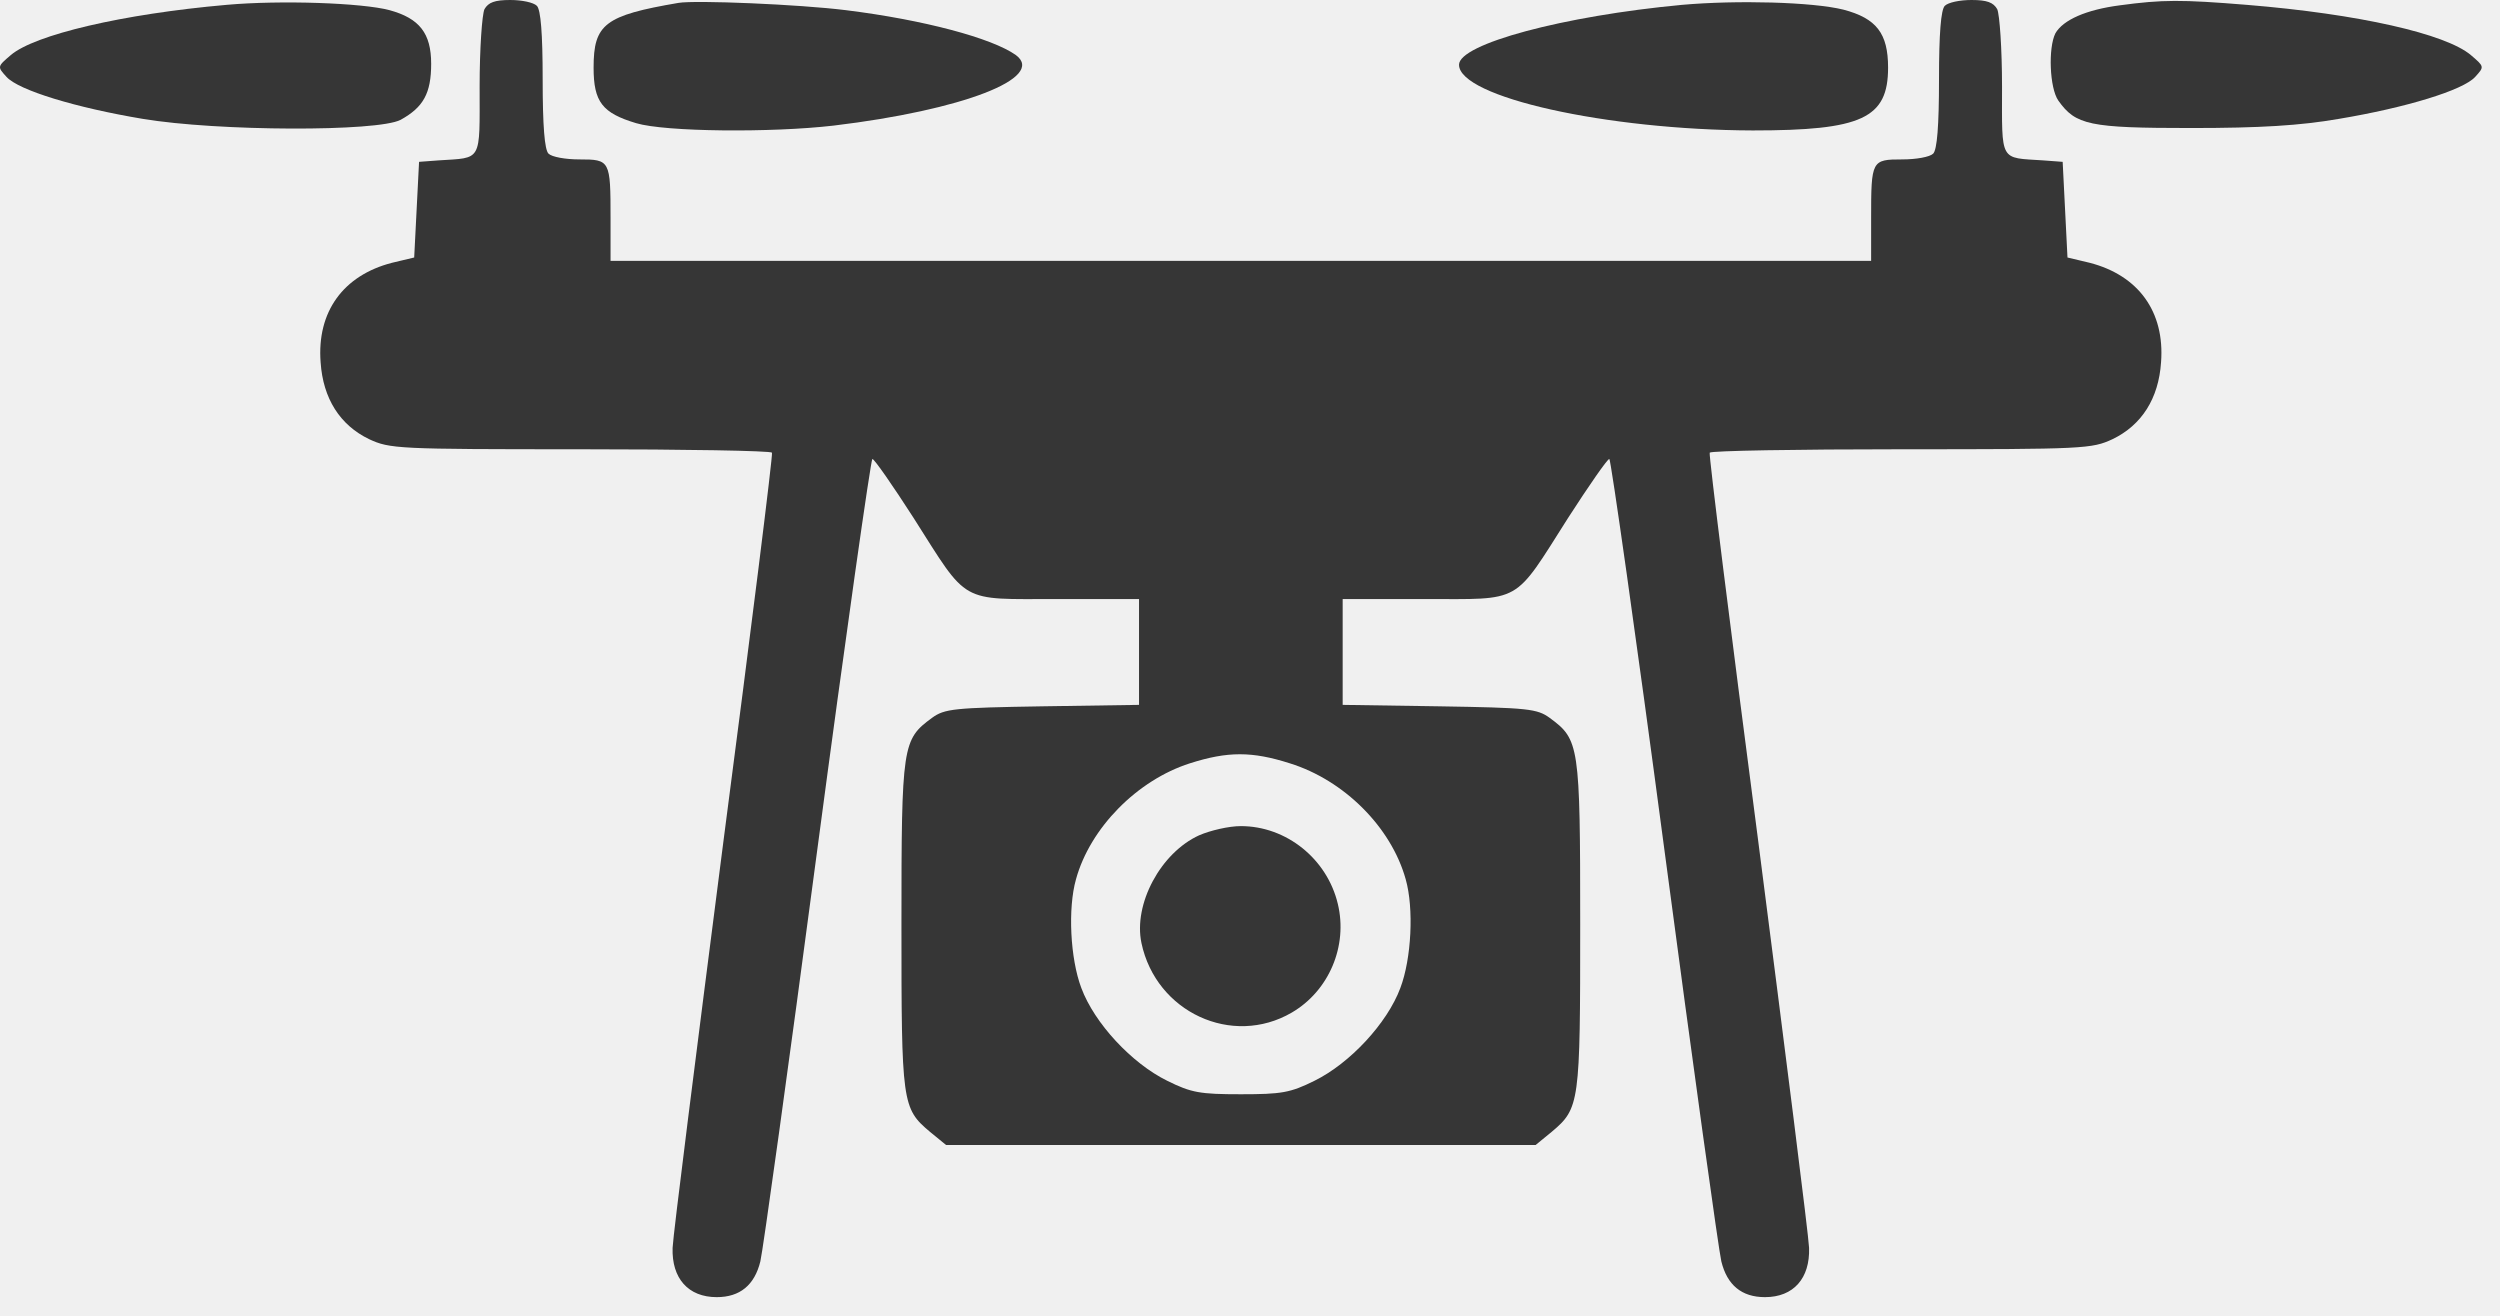
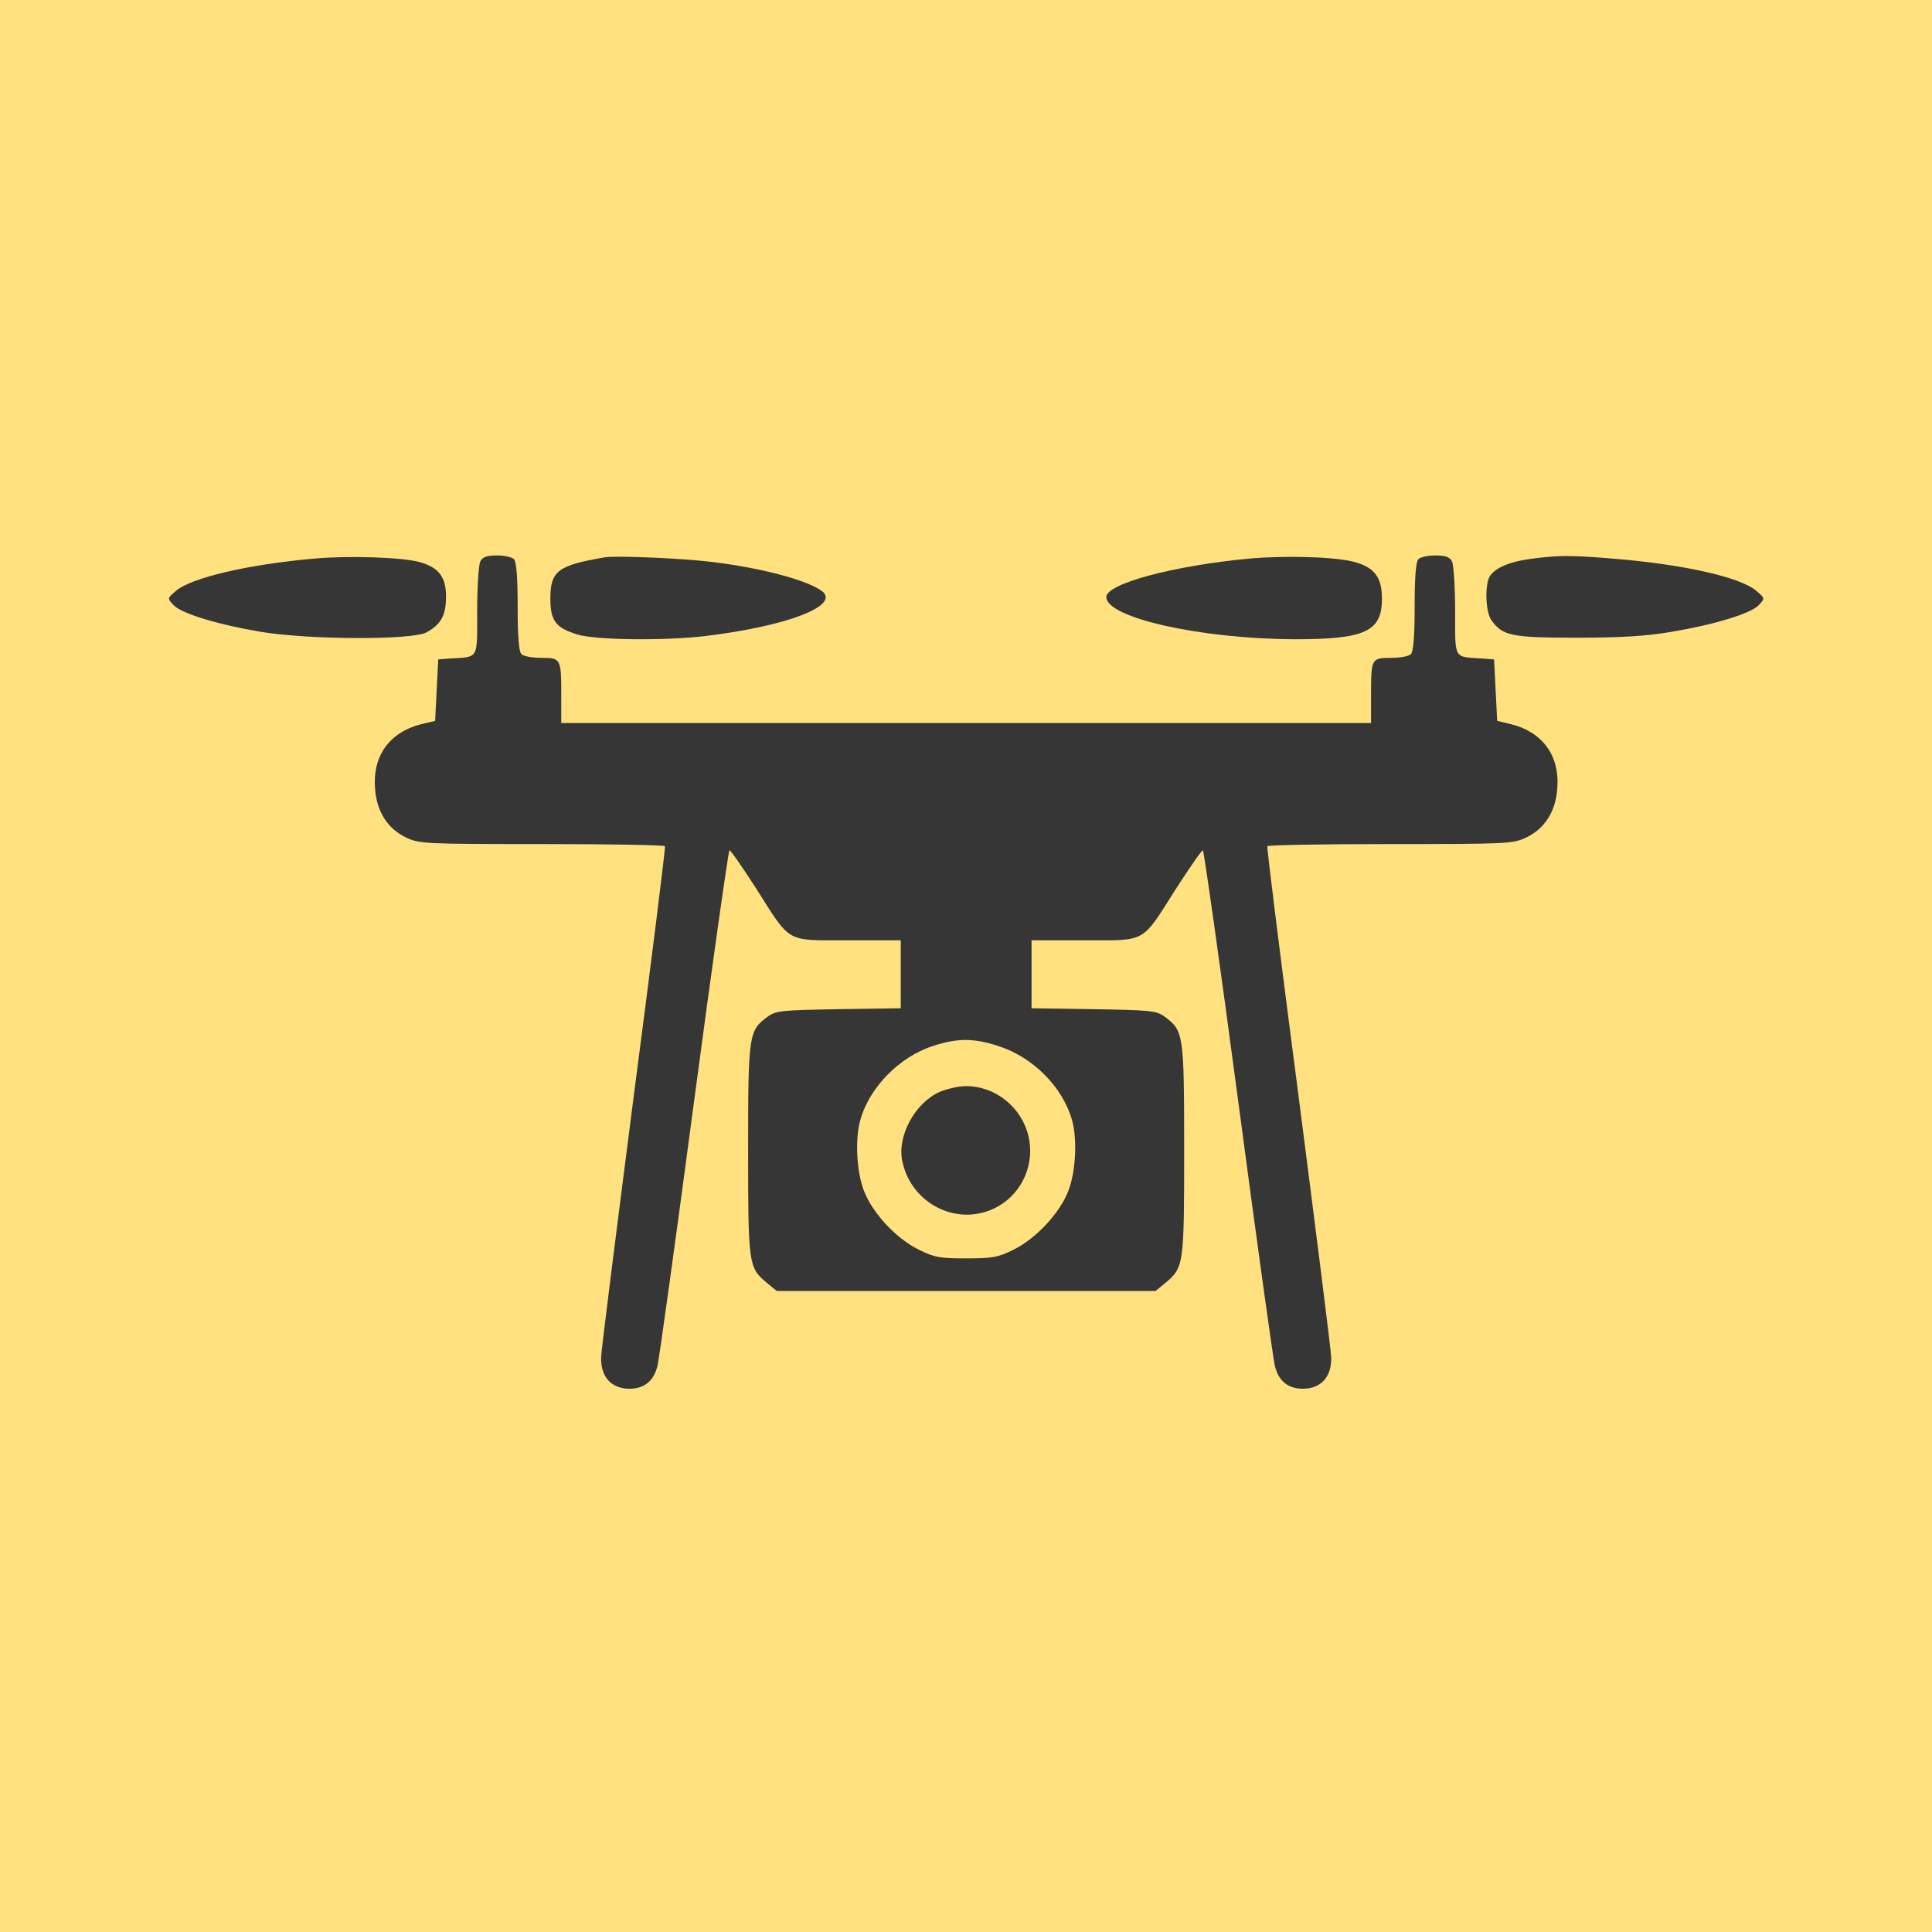
- <svg xmlns="http://www.w3.org/2000/svg" width="133" height="70" viewBox="0 0 133 70" fill="none">
-   <path d="M12.052 0.258C6.507 0.745 1.838 1.851 0.575 2.93C-0.147 3.547 -0.147 3.547 0.343 4.087C0.987 4.806 4.056 5.732 7.59 6.323C11.588 6.991 20.1 7.016 21.314 6.374C22.526 5.706 22.938 4.96 22.938 3.393C22.938 1.774 22.319 0.977 20.72 0.54C19.274 0.154 14.941 1.33812e-05 12.052 0.258Z" fill="#363636" />
-   <path d="M25.774 0.488C25.645 0.771 25.516 2.596 25.516 4.6C25.516 8.661 25.672 8.378 23.324 8.533L22.294 8.61L22.035 13.699L20.849 13.982C18.27 14.65 16.85 16.577 17.057 19.276C17.185 21.203 18.088 22.617 19.636 23.363C20.745 23.876 21.105 23.901 30.882 23.901C36.427 23.901 41.019 23.98 41.07 24.082C41.121 24.21 39.961 33.489 38.491 44.721C37.046 55.951 35.808 65.718 35.782 66.387C35.731 68.004 36.608 69.008 38.13 69.008C39.367 69.008 40.142 68.366 40.451 67.106C40.581 66.593 41.947 56.773 43.469 45.285C44.991 33.822 46.332 24.416 46.41 24.416C46.513 24.416 47.493 25.829 48.602 27.552C51.542 32.178 51.001 31.869 56.237 31.869H60.596V37.499L55.463 37.576C50.743 37.653 50.253 37.703 49.582 38.191C48.009 39.348 47.957 39.606 47.957 49.168C47.957 58.702 47.983 58.96 49.479 60.217L50.33 60.913H81.696L82.546 60.217C84.042 58.96 84.067 58.702 84.067 49.168C84.067 39.606 84.016 39.348 82.444 38.191C81.773 37.703 81.283 37.653 76.562 37.576L71.43 37.499V31.869H75.79C81.024 31.869 80.483 32.178 83.423 27.552C84.534 25.829 85.513 24.416 85.617 24.416C85.693 24.416 87.036 33.822 88.556 45.285C90.079 56.773 91.446 66.593 91.575 67.106C91.884 68.366 92.657 69.008 93.896 69.008C95.418 69.008 96.296 68.004 96.243 66.387C96.217 65.718 94.979 55.951 93.534 44.721C92.065 33.489 90.903 24.21 90.956 24.082C91.007 23.98 95.597 23.901 101.145 23.901C110.921 23.901 111.281 23.876 112.389 23.363C113.937 22.617 114.839 21.203 114.968 19.276C115.175 16.577 113.757 14.65 111.177 13.982L109.99 13.699L109.734 8.61L108.702 8.533C106.355 8.378 106.508 8.661 106.508 4.6C106.508 2.596 106.38 0.771 106.252 0.488C106.045 0.128 105.709 0 104.884 0C104.265 0 103.646 0.128 103.464 0.309C103.258 0.514 103.155 1.774 103.155 4.241C103.155 6.708 103.052 7.968 102.845 8.173C102.666 8.352 101.944 8.481 101.196 8.481C99.57 8.481 99.544 8.533 99.544 11.591V13.878H32.481V11.591C32.481 8.533 32.456 8.481 30.831 8.481C30.082 8.481 29.36 8.352 29.18 8.173C28.973 7.968 28.87 6.708 28.87 4.241C28.87 1.774 28.767 0.514 28.561 0.309C28.38 0.128 27.76 0 27.142 0C26.317 0 25.982 0.128 25.774 0.488ZM68.617 40.608C71.506 41.507 74.009 44.001 74.783 46.776C75.222 48.319 75.093 50.992 74.499 52.56C73.803 54.435 71.814 56.569 69.934 57.495C68.644 58.137 68.18 58.214 66.013 58.214C63.846 58.214 63.382 58.137 62.092 57.495C60.208 56.569 58.223 54.435 57.526 52.56C56.934 50.992 56.804 48.319 57.243 46.776C57.991 44.053 60.492 41.507 63.304 40.608C65.317 39.966 66.605 39.966 68.617 40.608Z" fill="#363636" />
-   <path d="M63.794 44.438C61.757 45.363 60.287 48.087 60.725 50.168C61.499 53.845 65.548 55.721 68.721 53.87C70.706 52.712 71.712 50.323 71.172 48.087C70.604 45.696 68.438 43.949 66.013 43.949C65.367 43.949 64.387 44.181 63.794 44.438Z" fill="#363636" />
-   <path d="M36.092 0.154C32.172 0.822 31.579 1.285 31.579 3.598C31.579 5.423 32.043 6.014 33.847 6.554C35.397 7.016 41.019 7.068 44.347 6.682C51.208 5.86 55.669 4.138 54.045 2.93C52.78 2.03 49.143 1.054 44.991 0.54C42.516 0.232 36.995 -1.67042e-05 36.092 0.154Z" fill="#363636" />
-   <path d="M89.484 0.258C83.165 0.848 77.62 2.339 77.62 3.444C77.62 5.166 85.461 6.914 93.25 6.94C99.054 6.94 100.446 6.297 100.446 3.598C100.446 1.774 99.827 0.977 98.073 0.514C96.424 0.103 92.398 1.71959e-05 89.484 0.258Z" fill="#363636" />
-   <path d="M112.776 0.283C110.996 0.514 109.758 1.054 109.346 1.774C108.959 2.545 109.036 4.678 109.5 5.346C110.428 6.657 111.152 6.811 116.568 6.811C120.23 6.811 122.37 6.682 124.435 6.323C127.969 5.732 131.038 4.806 131.683 4.087C132.173 3.547 132.173 3.547 131.45 2.93C130.109 1.799 125.492 0.745 119.534 0.258C116.053 -0.025 115.046 -0.025 112.776 0.283Z" fill="#363636" />
+ <svg xmlns="http://www.w3.org/2000/svg" width="160" height="160" viewBox="0 0 160 160" fill="none">
+   <rect width="160" height="160" fill="#E5E5E5" />
+   <rect width="1440" height="3131" transform="translate(-1140 -820)" fill="white" />
+   <rect width="160" height="160" fill="#FFE17F" />
+   <path d="M26.052 46.258C20.507 46.745 15.838 47.851 14.575 48.93C13.853 49.547 13.853 49.547 14.343 50.087C14.987 50.806 18.056 51.731 21.59 52.323C25.588 52.991 34.1 53.016 35.314 52.374C36.526 51.706 36.938 50.961 36.938 49.393C36.938 47.774 36.319 46.977 34.72 46.54C33.274 46.154 28.942 46 26.052 46.258Z" fill="#363636" />
+   <path d="M39.775 46.488C39.645 46.772 39.516 48.596 39.516 50.6C39.516 54.661 39.672 54.378 37.324 54.533L36.294 54.61L36.035 59.699L34.849 59.982C32.27 60.65 30.85 62.577 31.057 65.276C31.185 67.203 32.088 68.617 33.636 69.363C34.745 69.876 35.105 69.901 44.882 69.901C50.427 69.901 55.019 69.98 55.07 70.082C55.121 70.21 53.961 79.489 52.491 90.721C51.046 101.951 49.808 111.718 49.782 112.387C49.731 114.004 50.608 115.008 52.13 115.008C53.367 115.008 54.142 114.366 54.451 113.106C54.581 112.593 55.947 102.773 57.469 91.285C58.991 79.822 60.332 70.416 60.41 70.416C60.513 70.416 61.493 71.829 62.602 73.552C65.542 78.178 65.001 77.869 70.237 77.869H74.596V83.499L69.463 83.576C64.743 83.653 64.253 83.703 63.582 84.191C62.009 85.348 61.957 85.606 61.957 95.168C61.957 104.702 61.983 104.96 63.479 106.217L64.33 106.913H95.696L96.546 106.217C98.042 104.96 98.067 104.702 98.067 95.168C98.067 85.606 98.016 85.348 96.444 84.191C95.773 83.703 95.283 83.653 90.562 83.576L85.43 83.499V77.869H89.79C95.024 77.869 94.483 78.178 97.423 73.552C98.534 71.829 99.513 70.416 99.617 70.416C99.693 70.416 101.036 79.822 102.556 91.285C104.079 102.773 105.446 112.593 105.575 113.106C105.884 114.366 106.657 115.008 107.896 115.008C109.418 115.008 110.295 114.004 110.243 112.387C110.217 111.718 108.979 101.951 107.534 90.721C106.065 79.489 104.903 70.21 104.956 70.082C105.006 69.98 109.597 69.901 115.145 69.901C124.921 69.901 125.281 69.876 126.389 69.363C127.937 68.617 128.839 67.203 128.968 65.276C129.175 62.577 127.757 60.65 125.177 59.982L123.99 59.699L123.734 54.61L122.702 54.533C120.355 54.378 120.508 54.661 120.508 50.6C120.508 48.596 120.38 46.772 120.252 46.488C120.045 46.128 119.709 46 118.884 46C118.265 46 117.646 46.128 117.464 46.309C117.258 46.514 117.155 47.774 117.155 50.241C117.155 52.708 117.052 53.968 116.845 54.173C116.666 54.352 115.944 54.481 115.196 54.481C113.57 54.481 113.544 54.533 113.544 57.591V59.878H46.481V57.591C46.481 54.533 46.456 54.481 44.831 54.481C44.082 54.481 43.361 54.352 43.18 54.173C42.973 53.968 42.87 52.708 42.87 50.241C42.87 47.774 42.767 46.514 42.561 46.309C42.38 46.128 41.76 46 41.142 46C40.317 46 39.981 46.129 39.775 46.488ZM82.617 86.608C85.506 87.507 88.009 90.001 88.783 92.776C89.222 94.319 89.093 96.992 88.499 98.56C87.803 100.435 85.814 102.569 83.934 103.495C82.644 104.137 82.18 104.214 80.013 104.214C77.846 104.214 77.382 104.137 76.092 103.495C74.208 102.569 72.223 100.435 71.526 98.56C70.934 96.992 70.804 94.319 71.243 92.776C71.991 90.053 74.492 87.507 77.304 86.608C79.317 85.966 80.605 85.966 82.617 86.608Z" fill="#363636" />
+   <path d="M77.794 90.438C75.757 91.363 74.287 94.087 74.725 96.168C75.499 99.845 79.548 101.721 82.721 99.87C84.706 98.712 85.712 96.323 85.172 94.087C84.604 91.696 82.438 89.949 80.013 89.949C79.367 89.949 78.387 90.181 77.794 90.438Z" fill="#363636" />
+   <path d="M50.092 46.154C46.172 46.822 45.579 47.285 45.579 49.598C45.579 51.423 46.043 52.014 47.847 52.554C49.397 53.016 55.019 53.068 58.347 52.682C65.208 51.86 69.669 50.138 68.046 48.93C66.78 48.03 63.143 47.054 58.991 46.54C56.516 46.232 50.995 46 50.092 46.154Z" fill="#363636" />
+   <path d="M103.484 46.258C97.165 46.848 91.62 48.339 91.62 49.444C91.62 51.166 99.461 52.914 107.25 52.94C113.054 52.94 114.446 52.297 114.446 49.598C114.446 47.774 113.827 46.977 112.073 46.514C110.424 46.103 106.398 46 103.484 46.258Z" fill="#363636" />
+   <path d="M126.776 46.283C124.996 46.514 123.758 47.054 123.346 47.774C122.959 48.544 123.036 50.678 123.5 51.346C124.428 52.657 125.152 52.811 130.568 52.811C134.23 52.811 136.37 52.682 138.435 52.323C141.969 51.731 145.038 50.806 145.683 50.087C146.173 49.547 146.173 49.547 145.45 48.93C144.109 47.799 139.492 46.745 133.534 46.258C130.053 45.975 129.046 45.975 126.776 46.283Z" fill="#363636" />
</svg>
